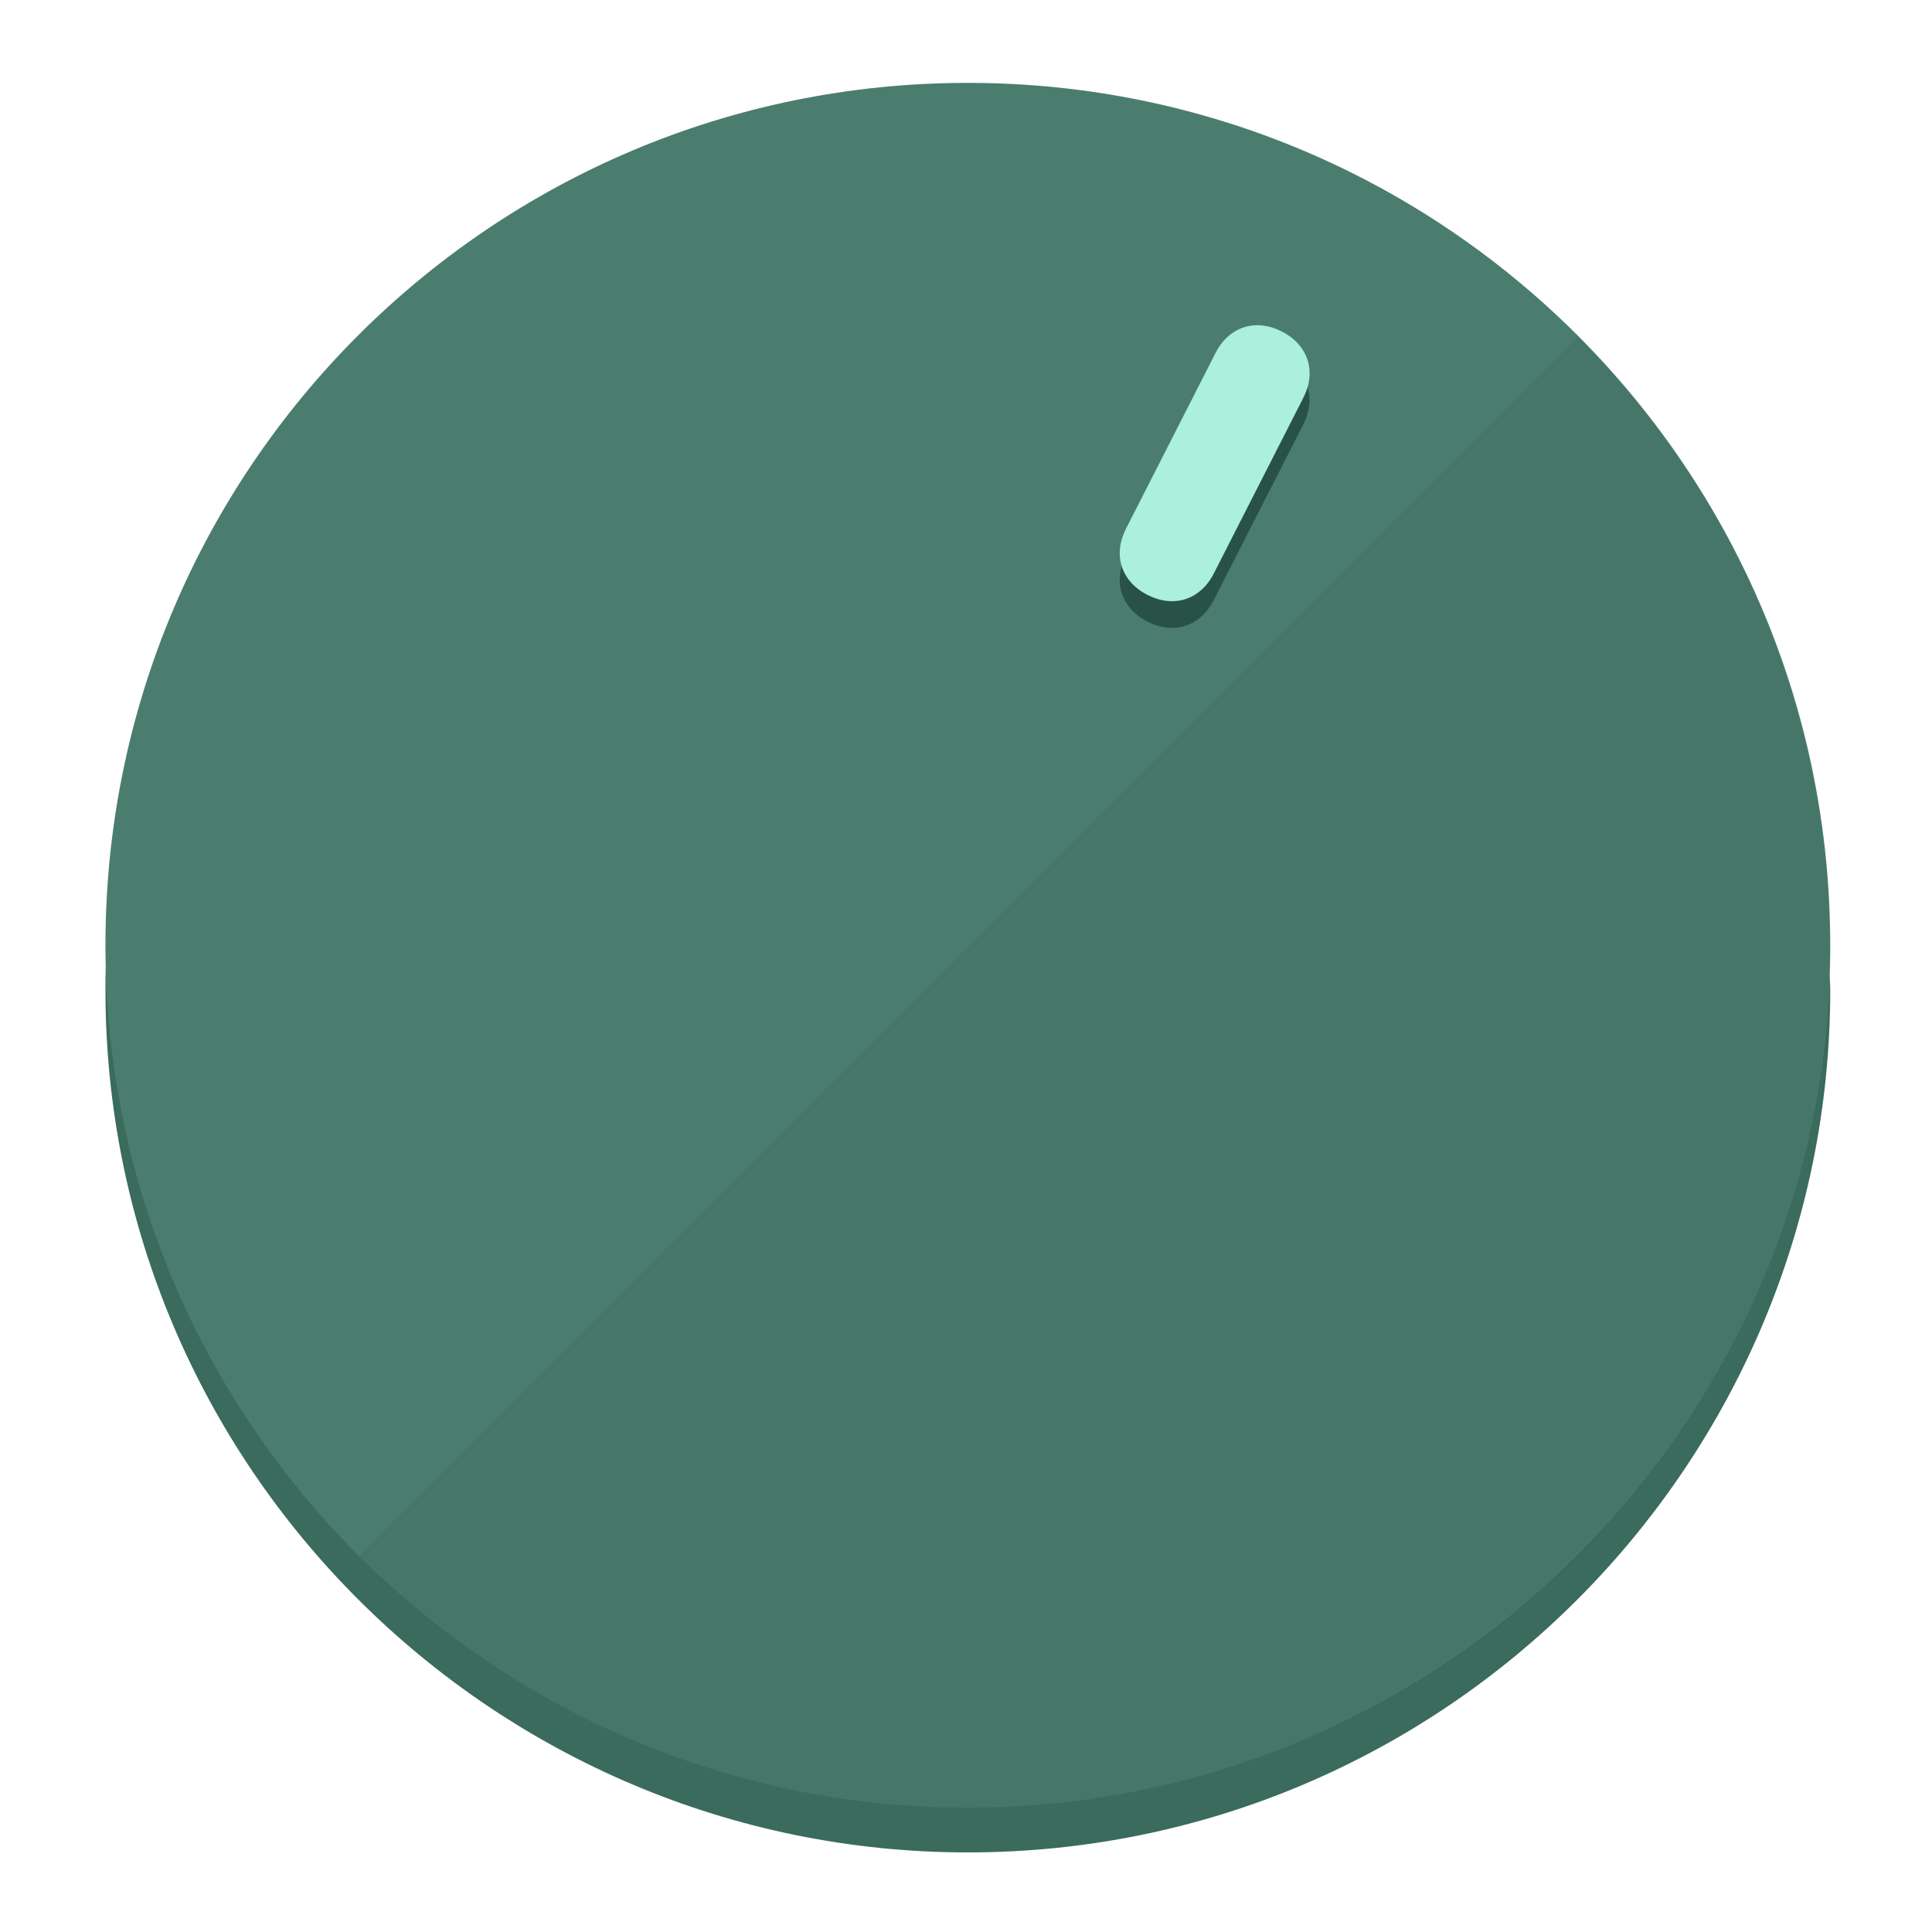
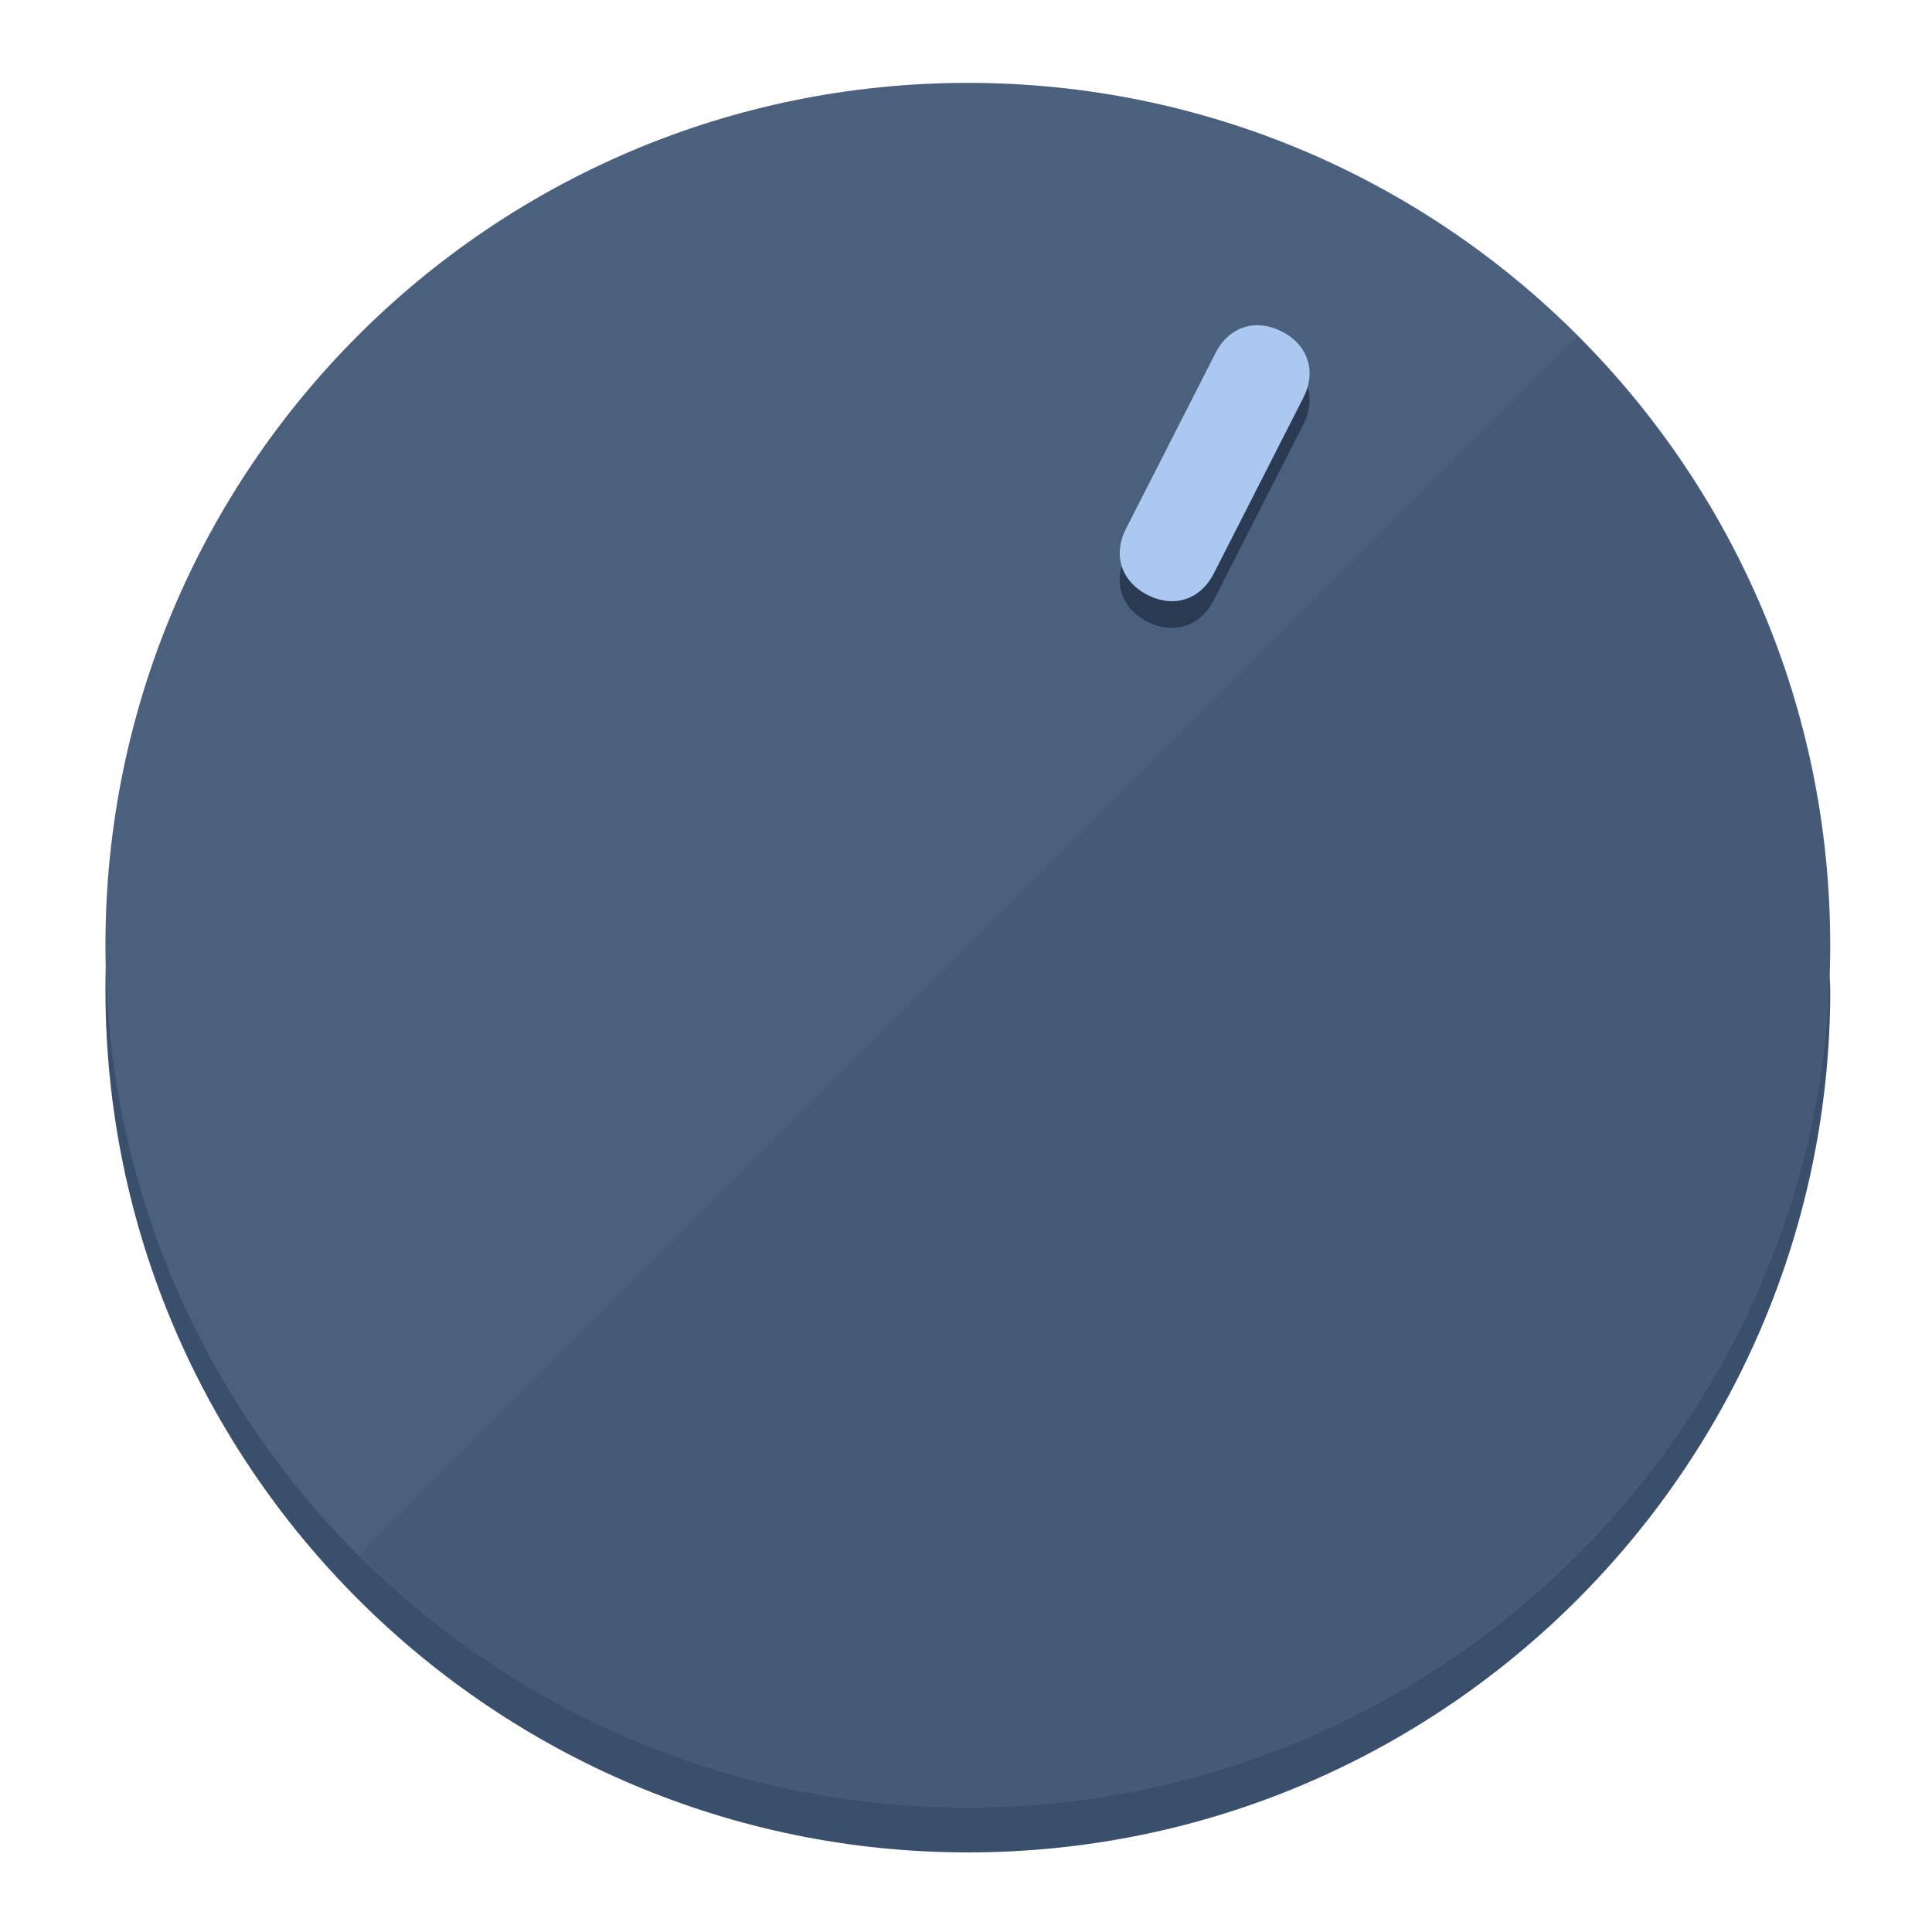
<svg xmlns="http://www.w3.org/2000/svg" height="120px" width="120px" version="1.1" id="Layer_1" viewBox="0 0 496.8 496.8" xml:space="preserve">
  <defs id="defs23" />
  <g id="g3158">
-     <path style="display:inline;fill:#3A6B5D;fill-opacity:1;stroke-width:1.584" d="m 248.875,445.92 c 116.582,0 212.89,-91.238 220.493,-205.286 0,5.069 1.267,8.87 1.267,13.939 0,121.651 -98.842,221.76 -221.76,221.76 -121.651,0 -221.76,-98.842 -221.76,-221.76 0,-5.069 0,-8.87 1.267,-13.939 7.603,114.048 103.91,205.286 220.493,205.286 z" id="path8" />
-     <circle style="display:inline;fill:#4B7D6F;fill-opacity:1;stroke-width:1.584" cx="248.875" cy="243.071" r="221.76" id="circle12" />
-     <path style="display:inline;fill:#295246;fill-opacity:0.154;stroke-width:1.587" d="m 405.744,86.606 c 86.308,86.308 86.308,227.193 0,313.5 -86.308,86.308 -227.193,86.308 -313.5,0" id="path14" />
+     <path style="display:inline;fill:#3A4F6B;fill-opacity:1;stroke-width:1.584" d="m 248.875,445.92 c 116.582,0 212.89,-91.238 220.493,-205.286 0,5.069 1.267,8.87 1.267,13.939 0,121.651 -98.842,221.76 -221.76,221.76 -121.651,0 -221.76,-98.842 -221.76,-221.76 0,-5.069 0,-8.87 1.267,-13.939 7.603,114.048 103.91,205.286 220.493,205.286 z" id="path8" />
+     <circle style="display:inline;fill:#4B607D;fill-opacity:1;stroke-width:1.584" cx="248.875" cy="243.071" r="221.76" id="circle12" />
+     <path style="display:inline;fill:#293A52;fill-opacity:0.154;stroke-width:1.587" d="m 405.744,86.606 c 86.308,86.308 86.308,227.193 0,313.5 -86.308,86.308 -227.193,86.308 -313.5,0" id="path14" />
  </g>
  <g id="g3198">
    <circle style="display:none;fill:#000000;fill-opacity:0;stroke-width:1.584" cx="331.97" cy="104.232" r="221.76" id="circle12-3" transform="rotate(27)" />
-     <path style="display:inline;fill:#295246;fill-opacity:1;stroke-width:1.584" d="m 312.114,154.319 c -3.452,6.774 -10.269,8.99 -17.044,5.538 v 0 c -6.775,-3.452 -8.99,-10.269 -5.538,-17.044 l 23.012,-45.163 c 3.452,-6.774 10.269,-8.99 17.044,-5.538 v 0 c 6.774,3.452 8.99,10.269 5.538,17.044 z" id="path3789" />
-     <path style="display:inline;fill:#AAF0DC;stroke-width:1.584" d="m 312.13,147.448 c -3.452,6.775 -10.269,8.99 -17.044,5.538 v 0 c -6.774,-3.452 -8.99,-10.269 -5.538,-17.044 l 23.012,-45.163 c 3.452,-6.775 10.269,-8.99 17.044,-5.538 v 0 c 6.775,3.452 8.99,10.269 5.538,17.044 z" id="path915" />
+     <path style="display:inline;fill:#293A52;fill-opacity:1;stroke-width:1.584" d="m 312.114,154.319 c -3.452,6.774 -10.269,8.99 -17.044,5.538 v 0 c -6.775,-3.452 -8.99,-10.269 -5.538,-17.044 l 23.012,-45.163 c 3.452,-6.774 10.269,-8.99 17.044,-5.538 v 0 c 6.774,3.452 8.99,10.269 5.538,17.044 z" id="path3789" />
+     <path style="display:inline;fill:#AAC8F0;stroke-width:1.584" d="m 312.13,147.448 c -3.452,6.775 -10.269,8.99 -17.044,5.538 v 0 c -6.774,-3.452 -8.99,-10.269 -5.538,-17.044 l 23.012,-45.163 c 3.452,-6.775 10.269,-8.99 17.044,-5.538 v 0 c 6.775,3.452 8.99,10.269 5.538,17.044 z" id="path915" />
  </g>
</svg>
